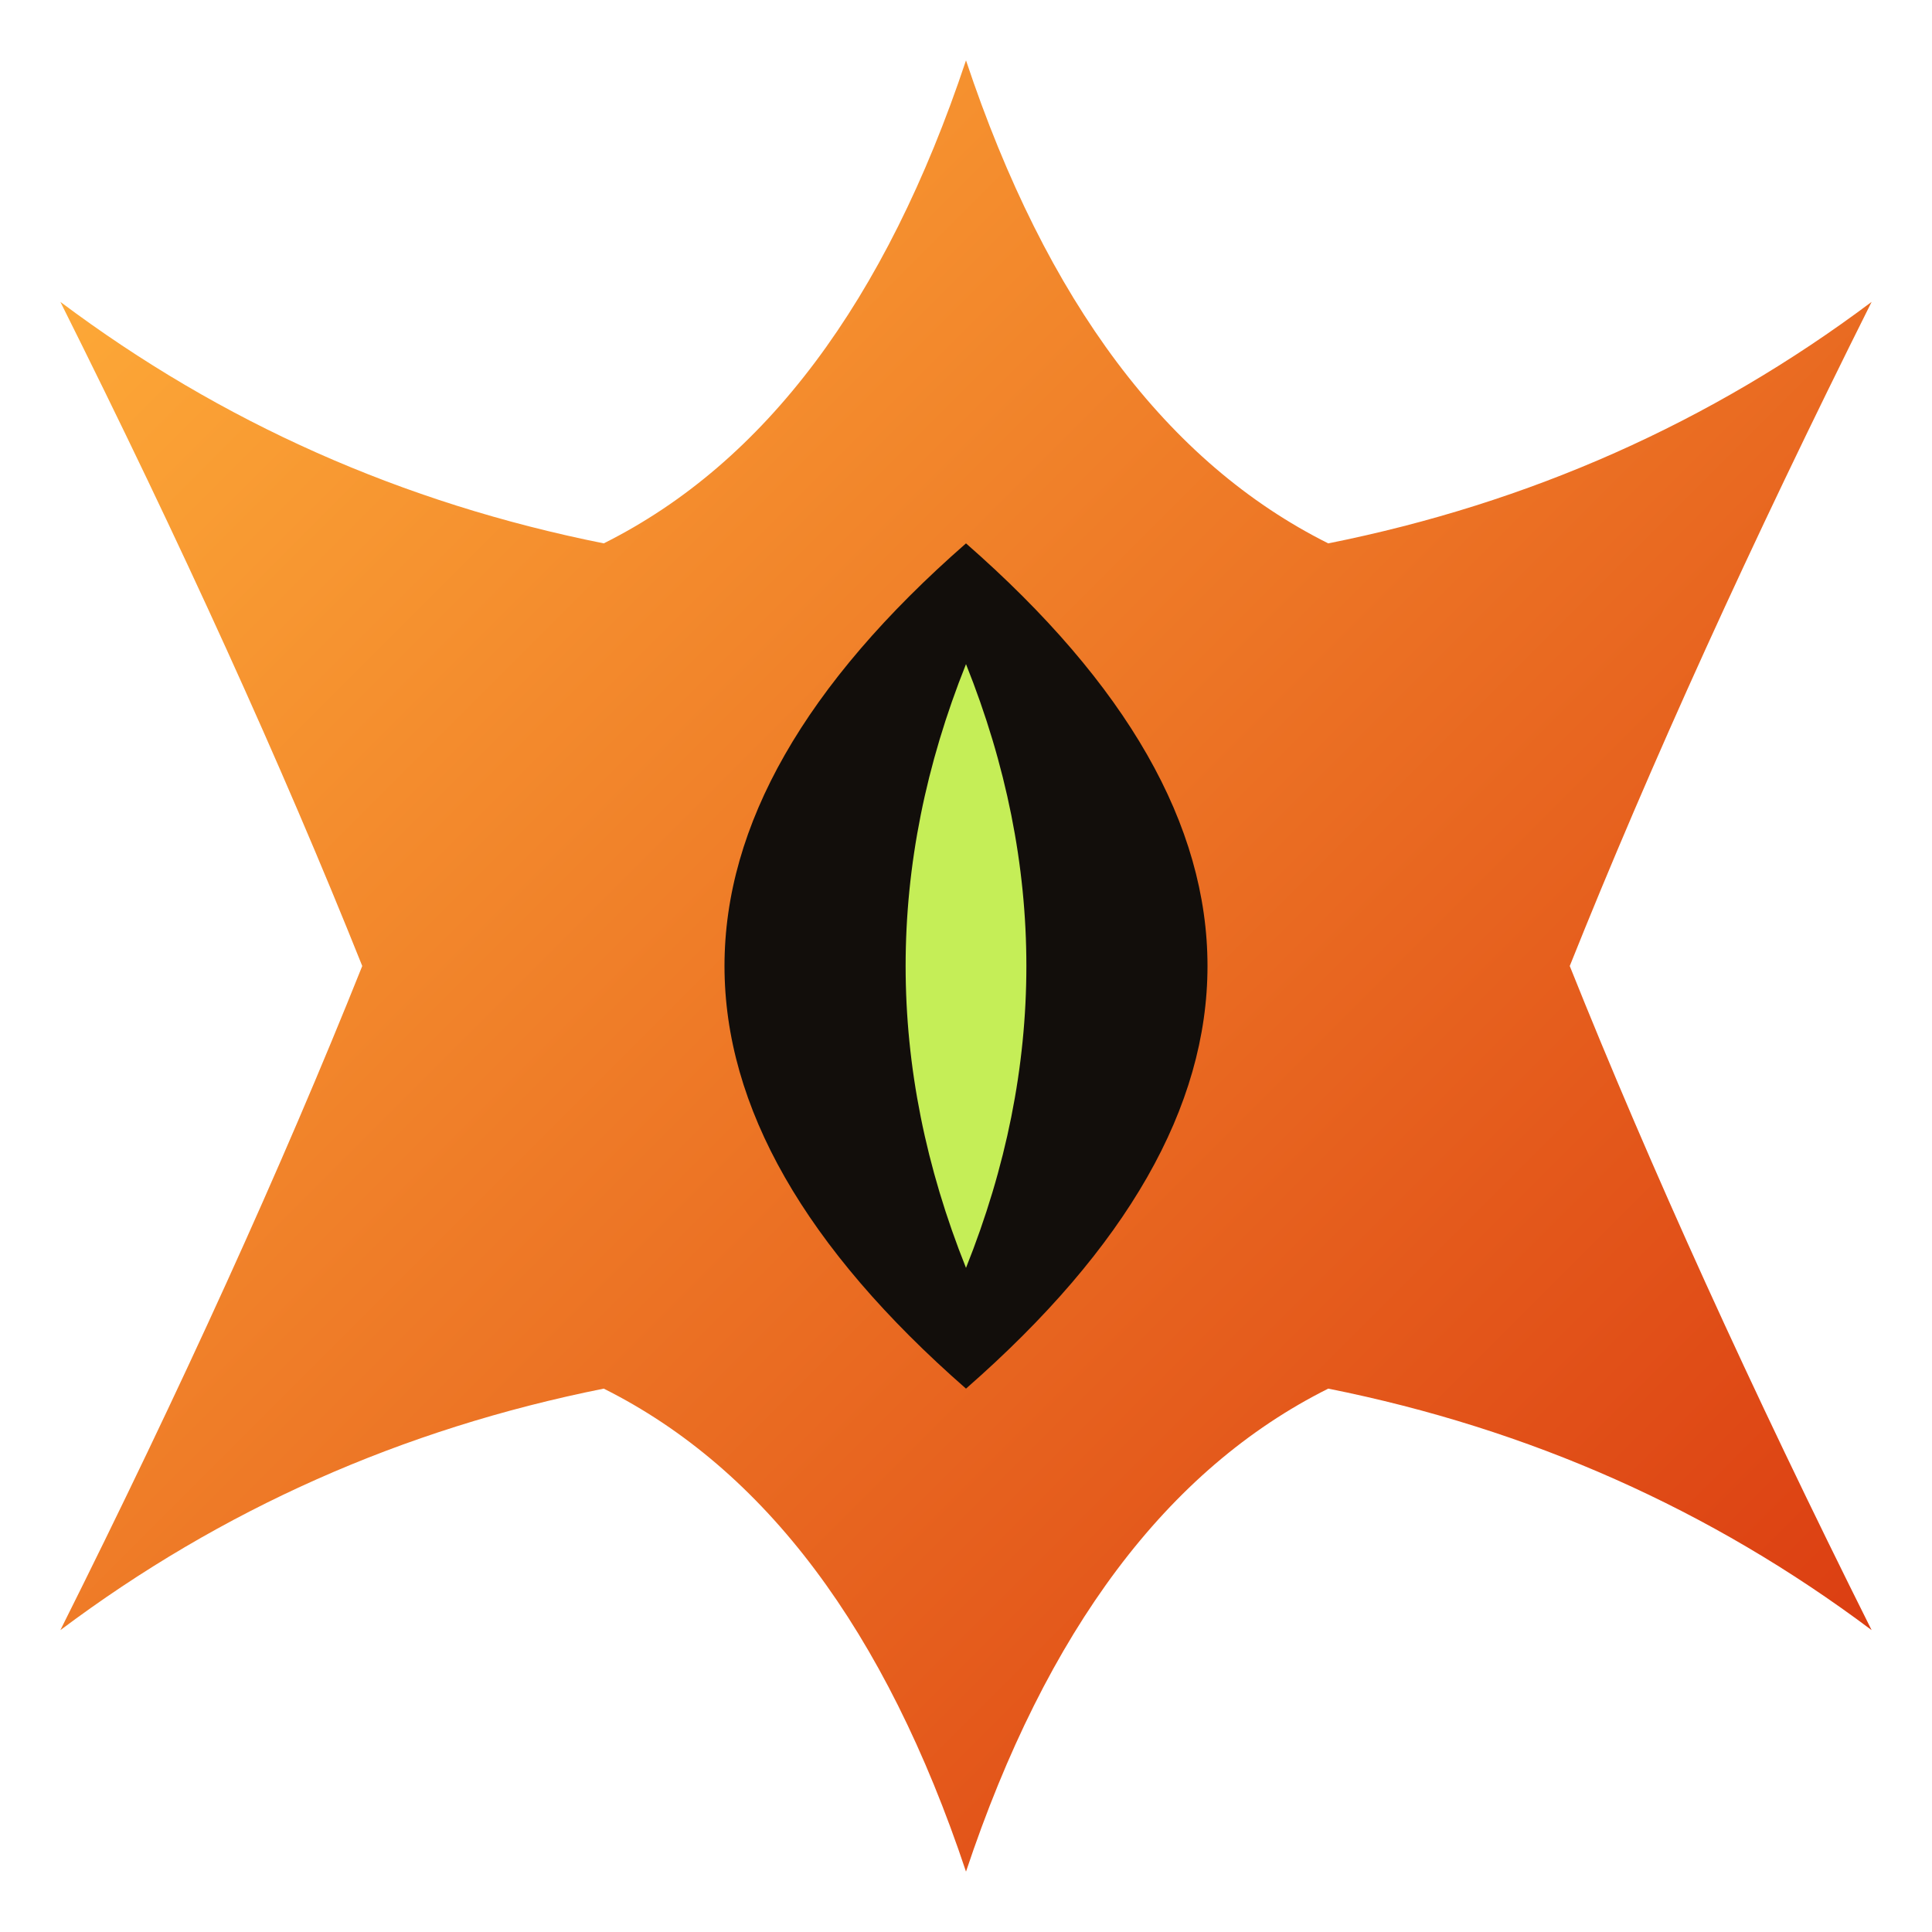
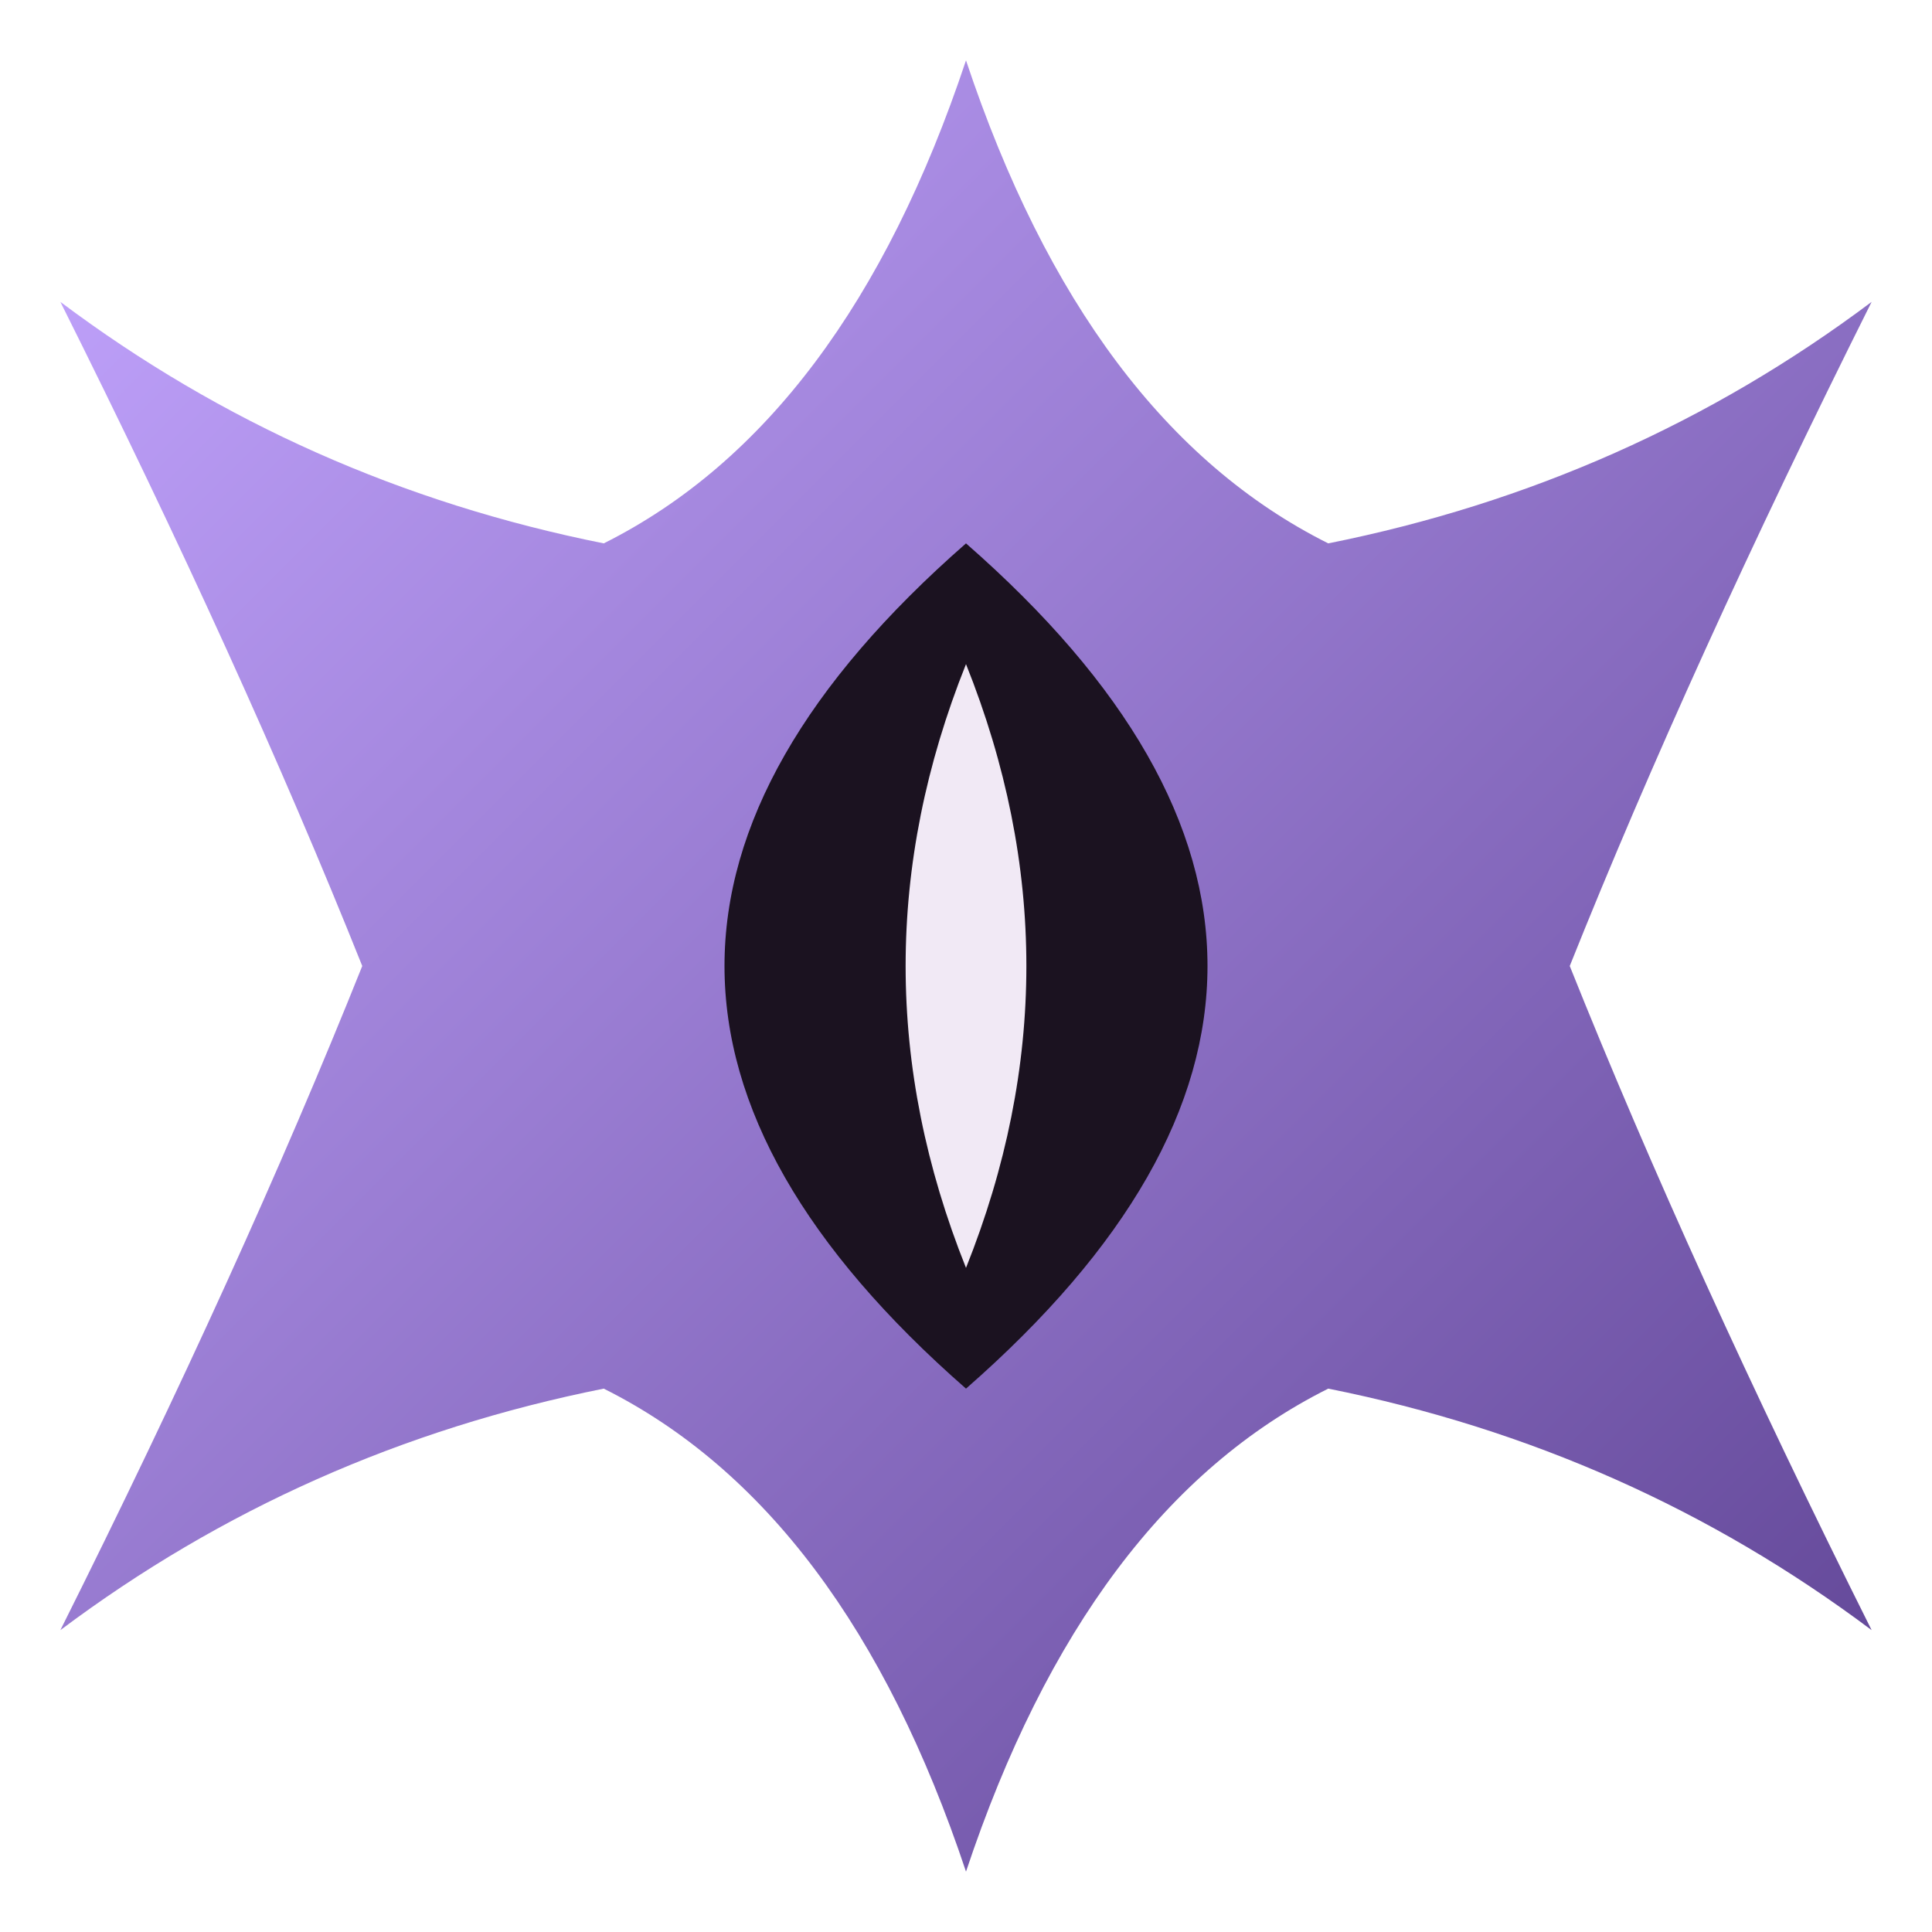
<svg xmlns="http://www.w3.org/2000/svg" viewBox="0 0 32 32">
  <defs>
    <linearGradient id="carapace" x1="0" y1="0" x2="1" y2="1">
-       <stop offset="0" stop-color="#ffb03a" />
-       <stop offset="1" stop-color="#d9360f" />
+       <stop offset="0" stop-color="#c3a5ff" />
+       <stop offset="1" stop-color="#5f4494" />
    </linearGradient>
  </defs>
  <path fill="url(#carapace)" d="M16 1Q18 7 22 9Q27 8 31 5Q28 11 26 16Q28 21 31 27Q27 24 22 23Q18 25 16 31Q14 25 10 23Q5 24 1 27Q4 21 6 16Q4 11 1 5Q5 8 10 9Q14 7 16 1Z" />
-   <path fill="#120e0b" d="M16 9Q24 16 16 23Q8 16 16 9Z" />
-   <path fill="#c5ee57" d="M16 11Q18 16 16 21Q14 16 16 11Z" />
+   <path fill="#1b1220" d="M16 9Q24 16 16 23Q8 16 16 9Z" />
+   <path fill="#f1e9f5" d="M16 11Q18 16 16 21Q14 16 16 11Z" />
</svg>
